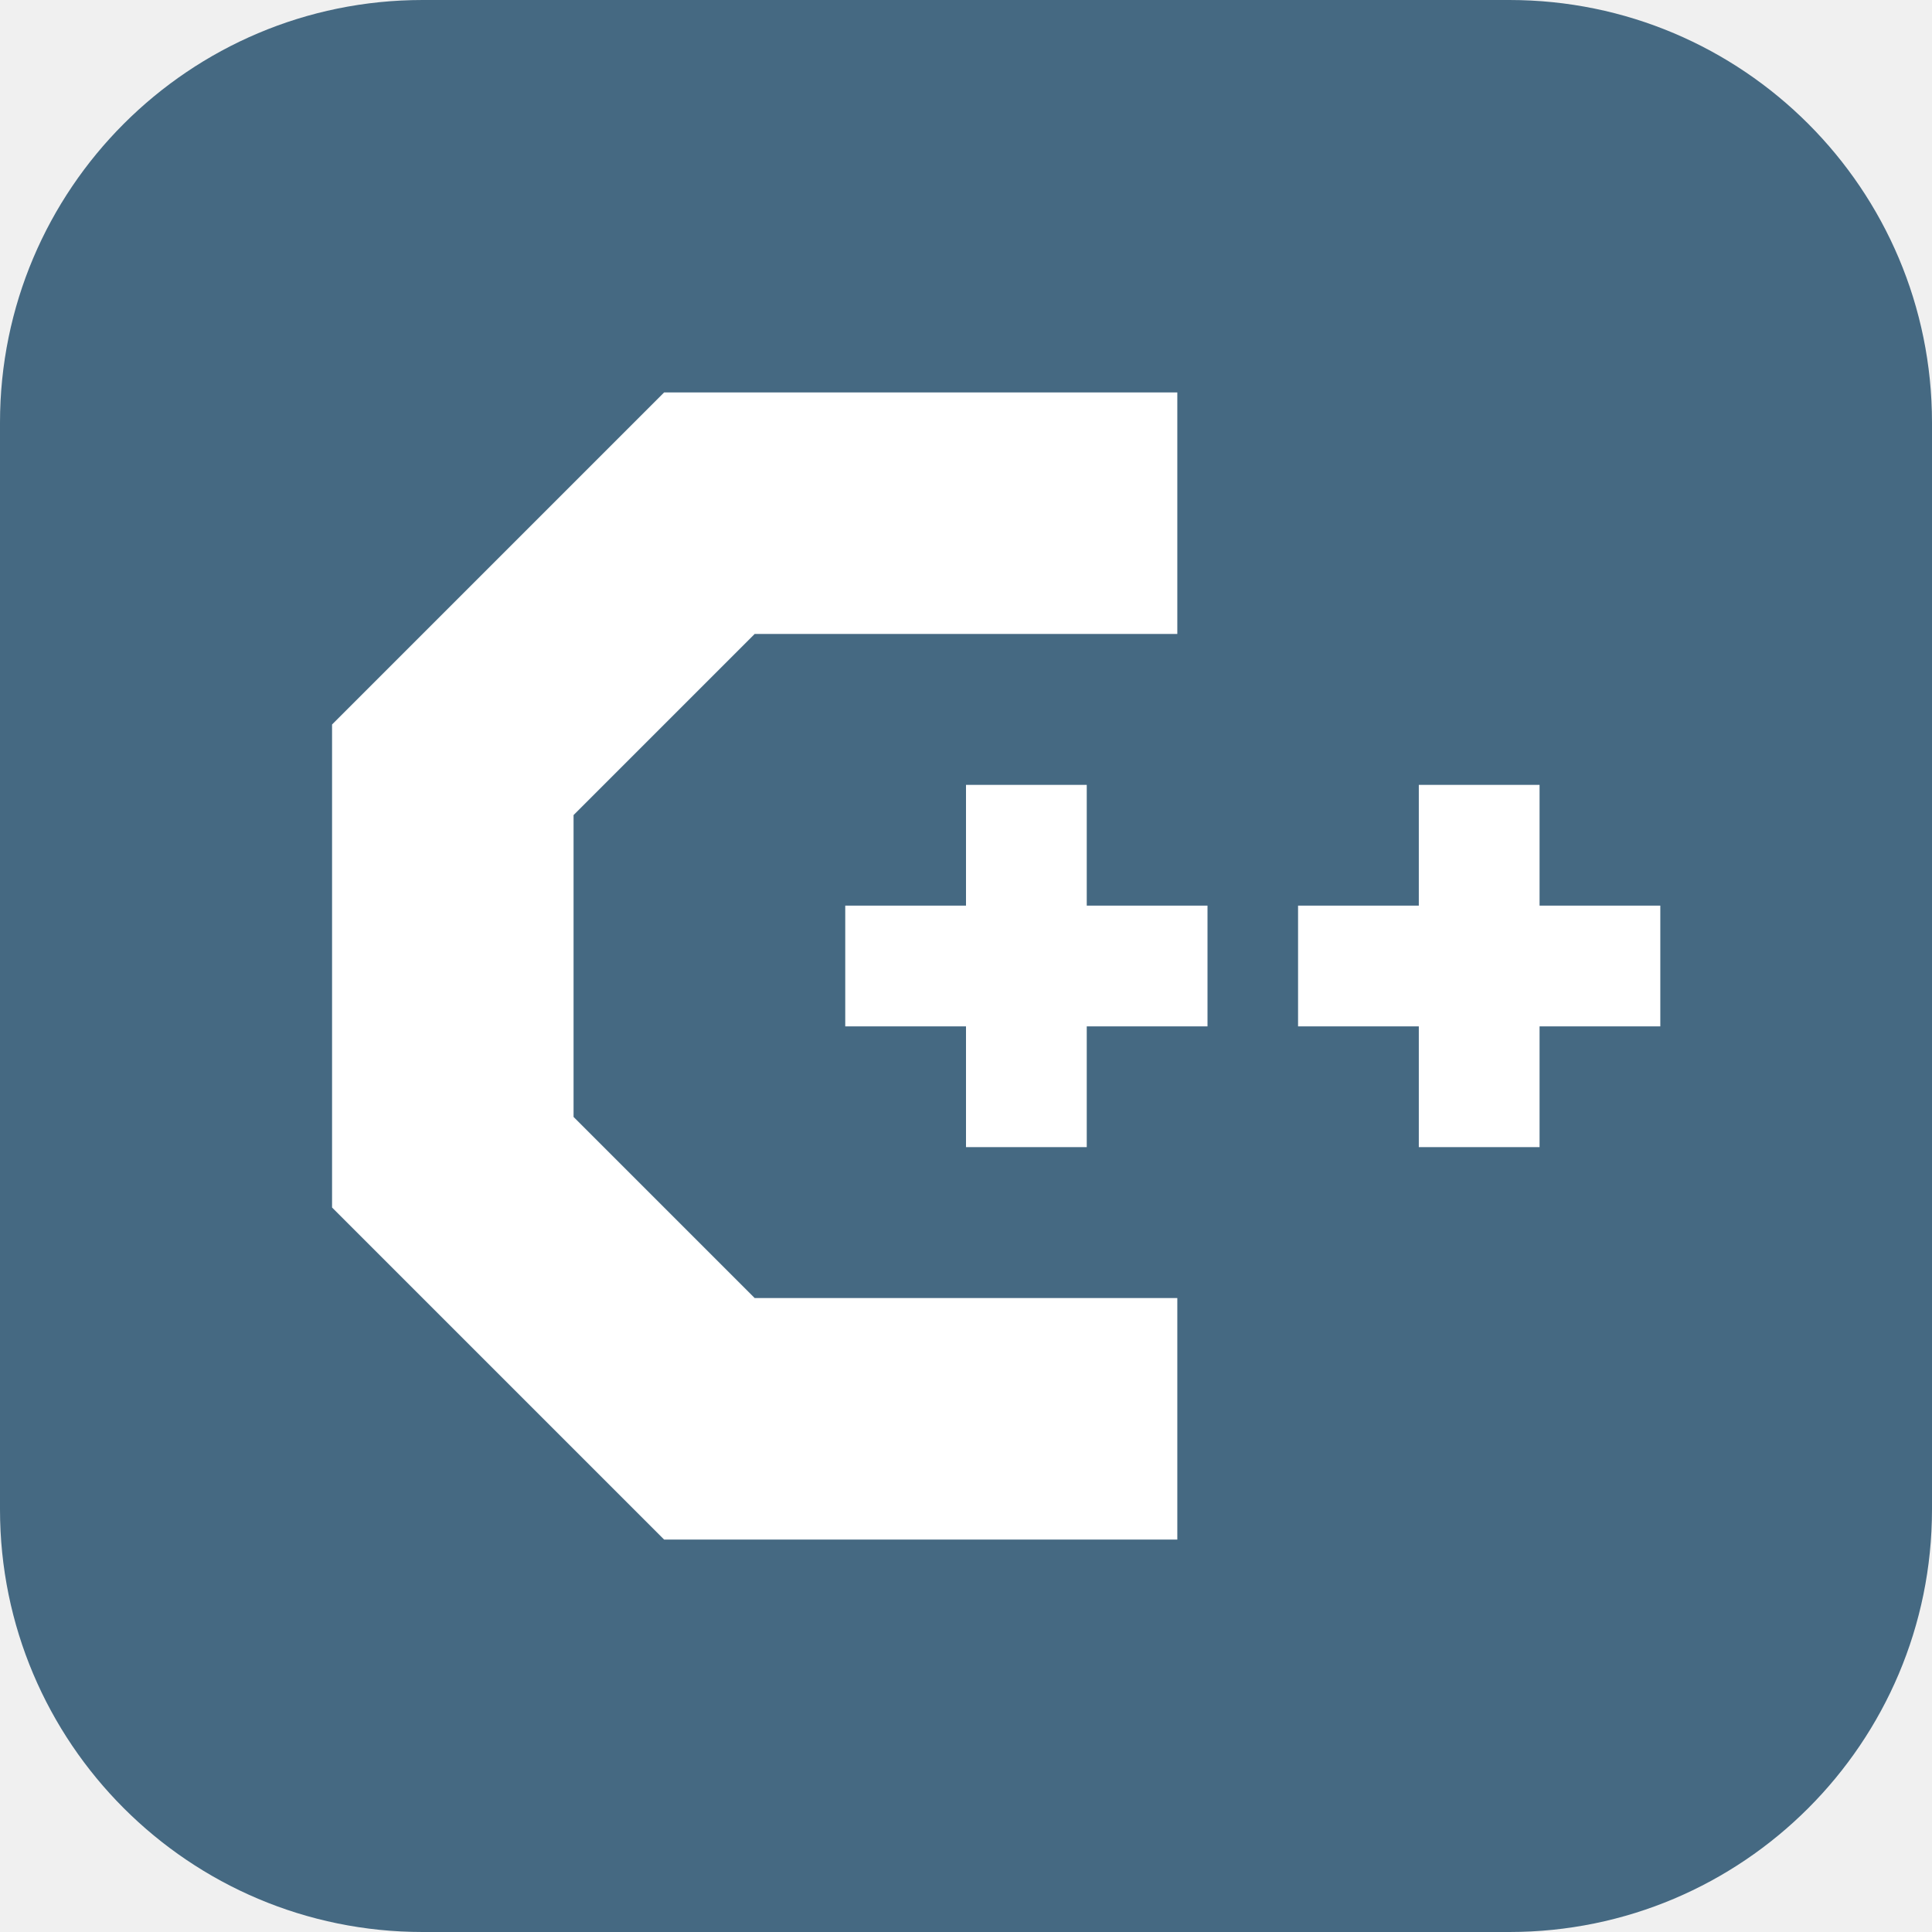
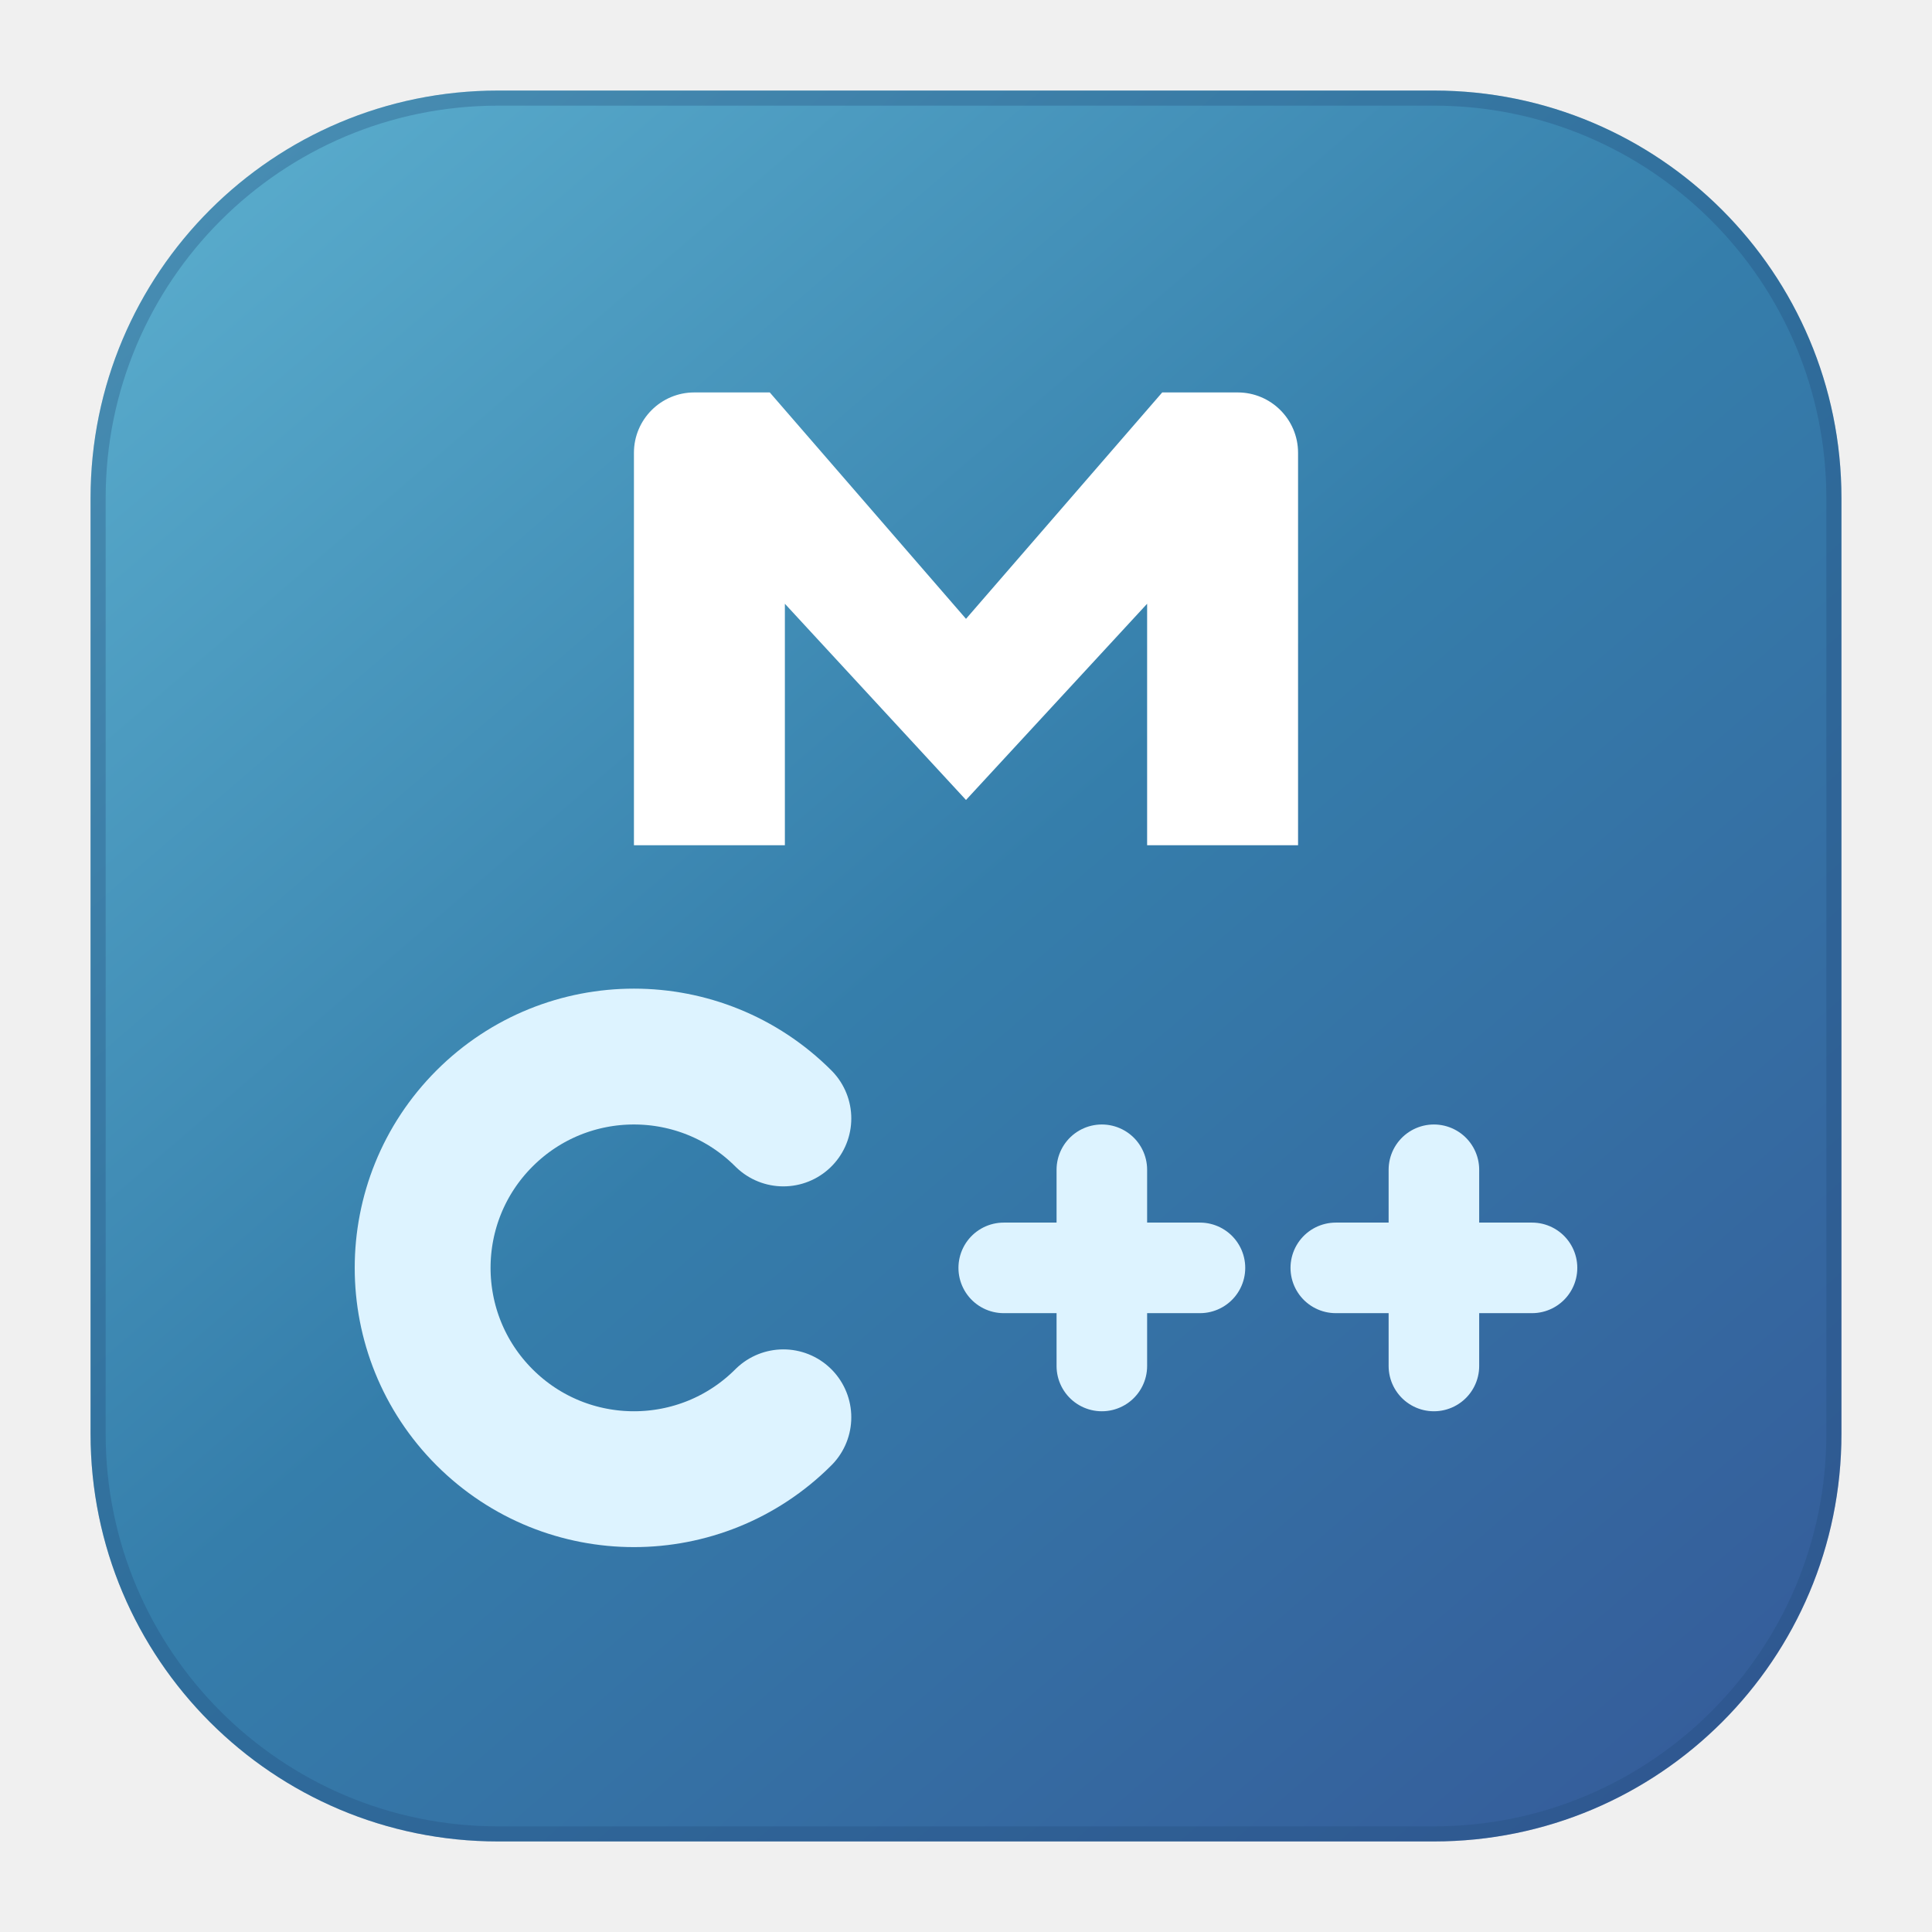
- <svg xmlns="http://www.w3.org/2000/svg" viewBox="0 0 64 64" width="64" height="64" role="img" aria-labelledby="title">
-   <rect width="64" height="64" rx="14" fill="#456982" />
-   <g fill="#fff">
-     <path d="M39 13H22L11 24v16l11 11h17v-8H25l-6-6V27l6-6h14z" />
-     <path d="M32 26h4v4h4v4h-4v4h-4v-4h-4v-4h4zm15 0h4v4h4v4h-4v4h-4v-4h-4v-4h4z" />
-   </g>
+ <svg xmlns="http://www.w3.org/2000/svg" viewBox="0 0 128 128" width="128" height="128" role="img" aria-labelledby="title">
+   <defs>
+     <linearGradient id="blue" x1="16" y1="12" x2="108" y2="119" gradientUnits="userSpaceOnUse">
+       <stop stop-color="#58AACB" />
+       <stop offset=".48" stop-color="#357EAB" />
+       <stop offset="1" stop-color="#355E9B" />
+     </linearGradient>
+   </defs>
+   <rect x="6" y="6" width="116" height="116" rx="27" fill="url(#blue)" />
+   <rect x="6.5" y="6.5" width="115" height="115" rx="26.5" fill="none" stroke="#254D7C" stroke-opacity=".32" />
+   <path d="M42 56V30a4 4 0 0 1 4-4h5L64 41 77 26h5a4 4 0 0 1 4 4V56H76V40L64 53 52 40V56Z" fill="#fff" />
+   <path d="M51.9 74.1A14 14 0 1 0 51.9 93.9" fill="none" stroke="#DDF3FF" stroke-width="9" stroke-linecap="round" />
+   <path d="M73 77.5v13m-6.5-6.5h13M95 77.5v13m-6.5-6.5h13" fill="none" stroke="#DDF3FF" stroke-width="6" stroke-linecap="round" />
</svg>
